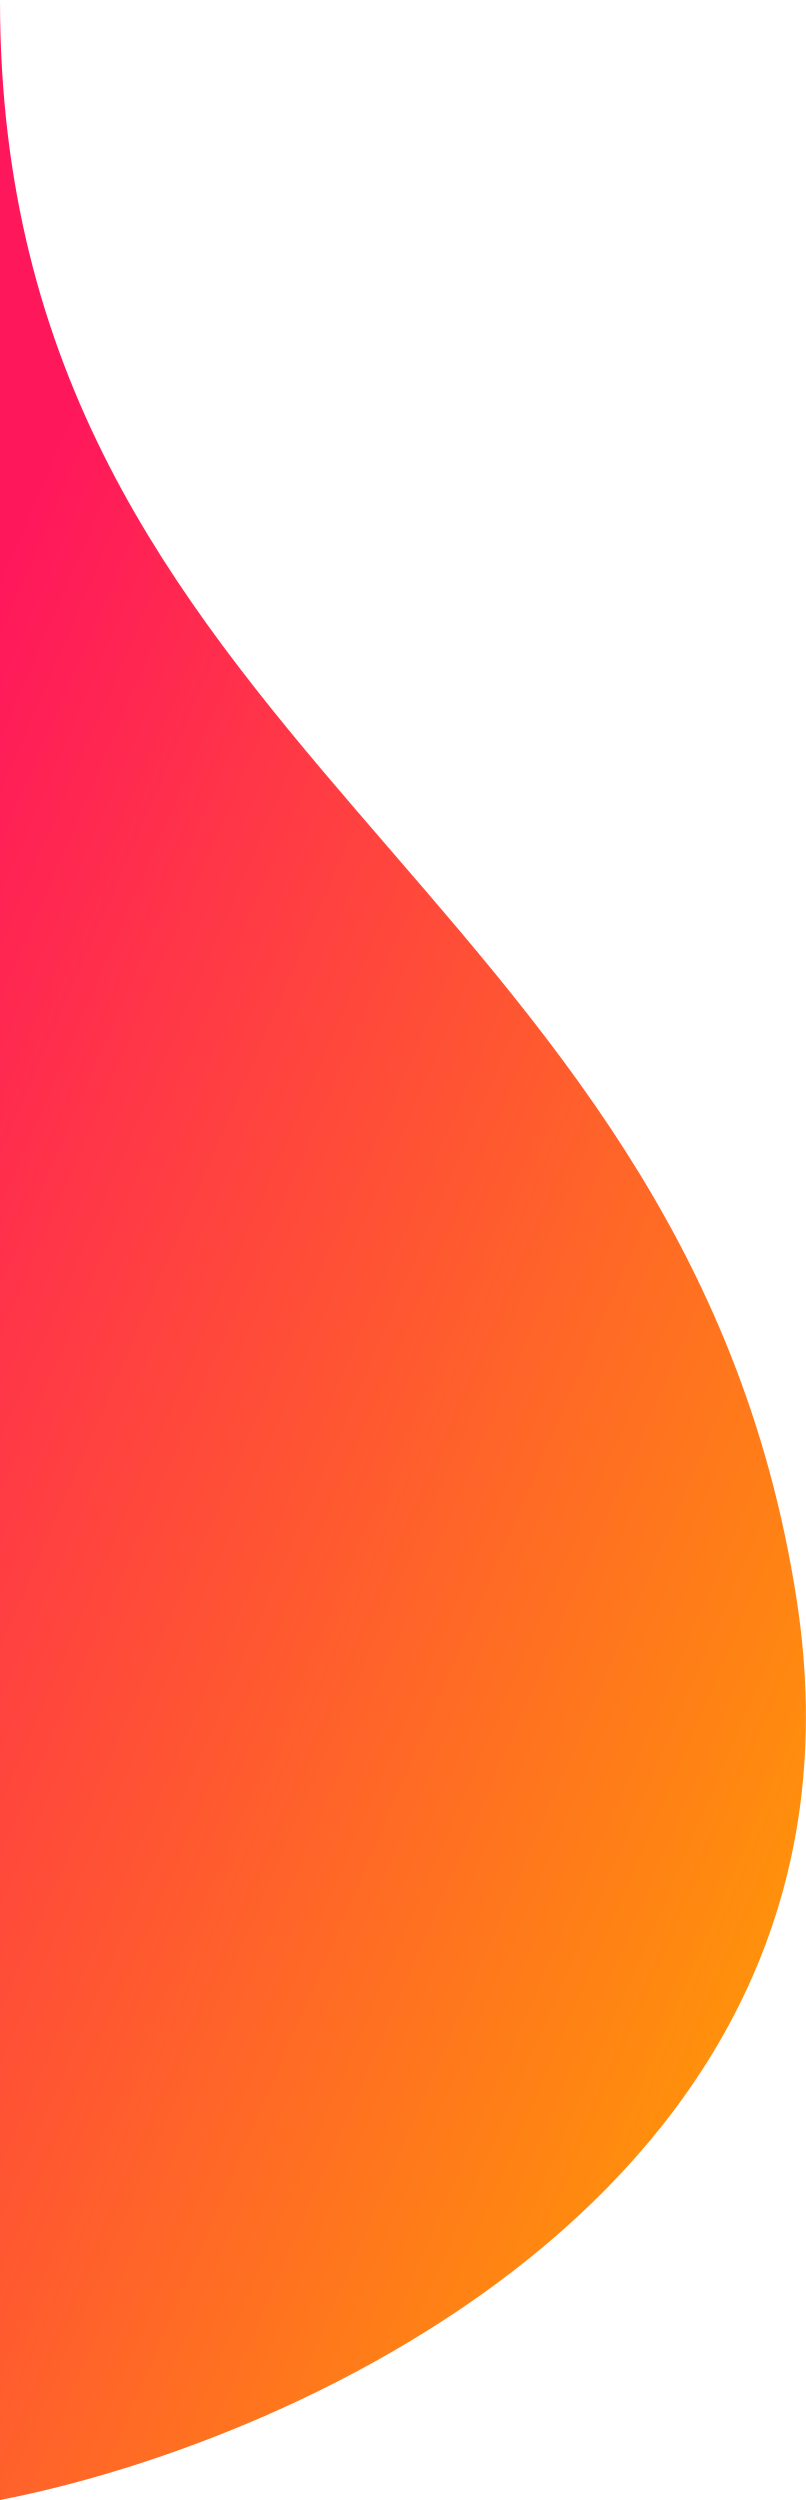
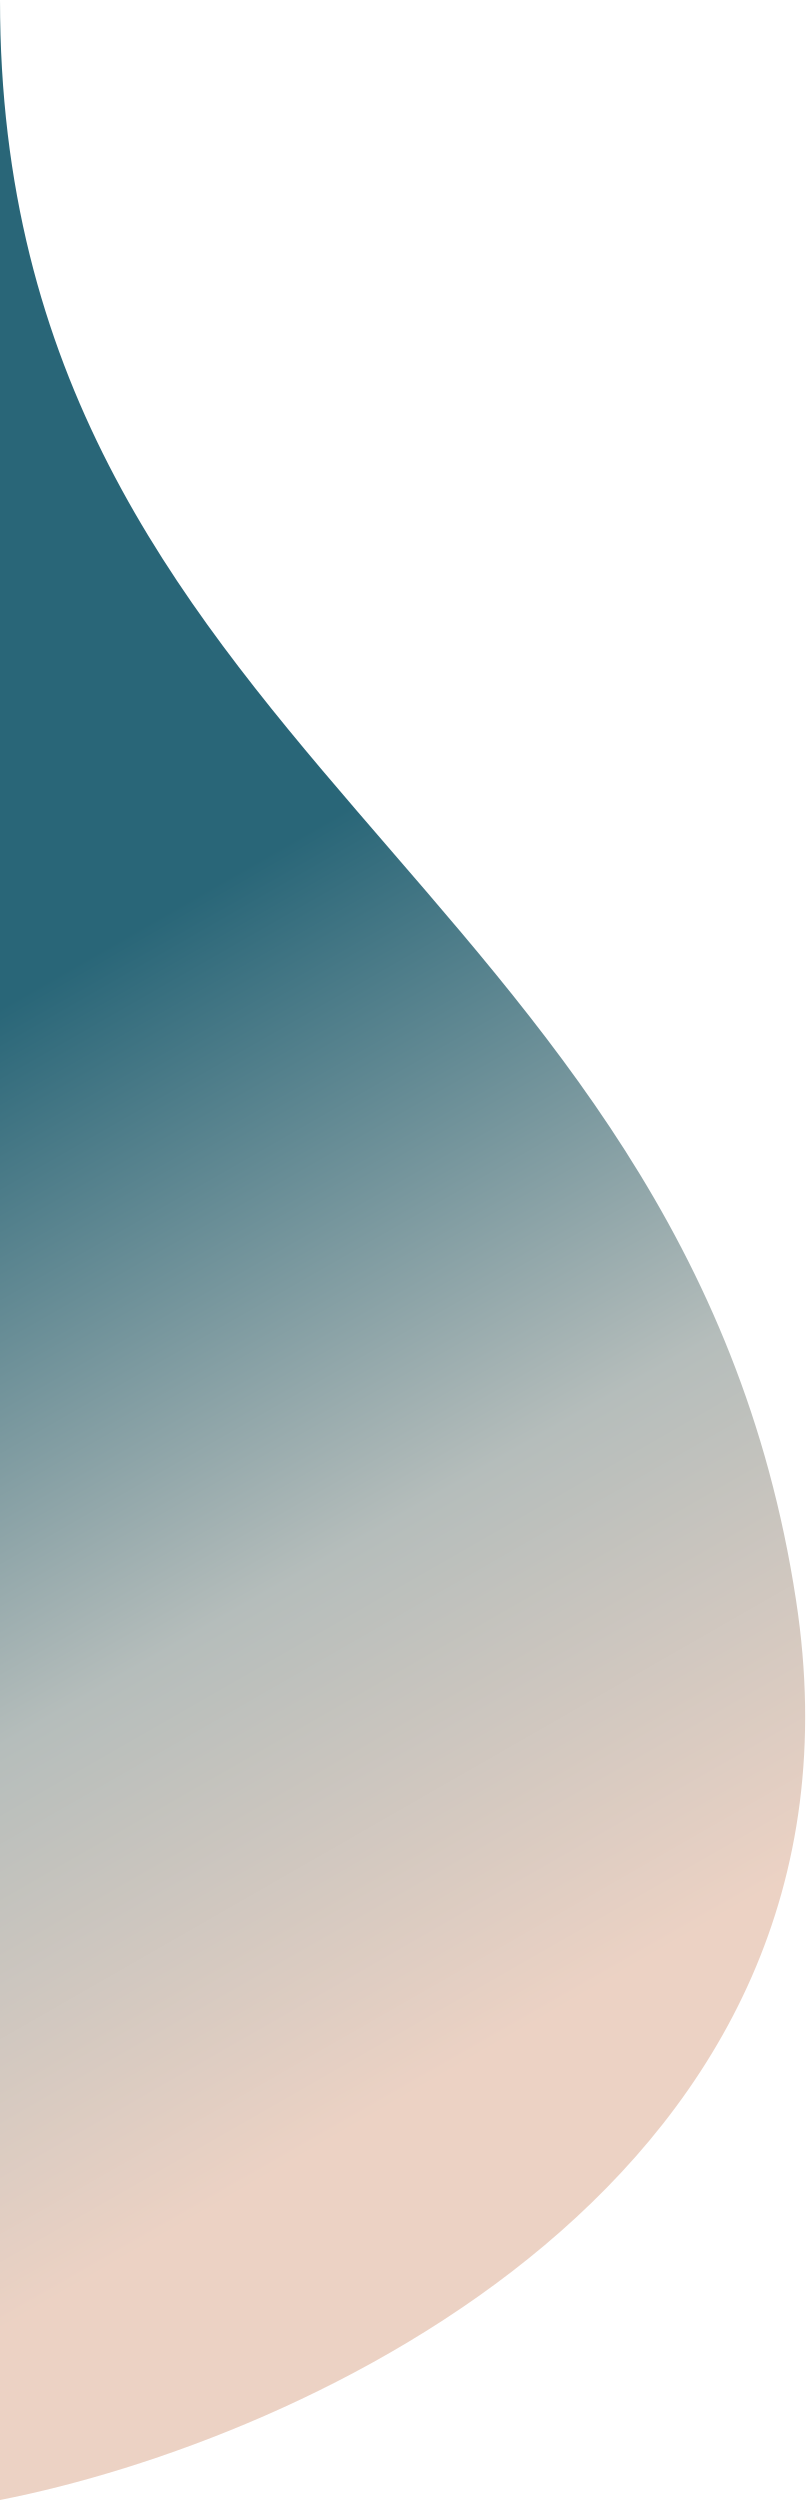
- <svg xmlns="http://www.w3.org/2000/svg" width="49" height="152" viewBox="0 0 49 152" fill="none">
-   <path d="M48.446 97.314C53.851 132.488 18.401 148.427 0 152L1.81258e-06 0C1.26794e-06 45.673 41.689 53.346 48.446 97.314Z" fill="url(#paint0_linear)" />
-   <defs>
-     <linearGradient id="paint0_linear" x1="42.272" y1="154.831" x2="-37.084" y2="120.537" gradientUnits="userSpaceOnUse">
-       <stop stop-color="#FFA100" />
-       <stop offset="1" stop-color="#FF175C" />
-     </linearGradient>
-   </defs>
+ <svg xmlns="http://www.w3.org/2000/svg" version="1.1" id="圖層_1" x="0px" y="0px" viewBox="0 0 49 152" style="enable-background:new 0 0 49 152;" xml:space="preserve">
+   <style type="text/css">
+ 	.st0{fill:url(#SVGID_1_);}
+ </style>
+   <linearGradient id="SVGID_1_" gradientUnits="userSpaceOnUse" x1="-11.219" y1="56.432" x2="31.781" y2="131.432">
+     <stop offset="0.113" style="stop-color:#296678" />
+     <stop offset="0.564" style="stop-color:#B5BDBB" />
+     <stop offset="0.921" style="stop-color:#ECD2C4" />
+   </linearGradient>
+   <path class="st0" d="M48.4,97.3c5.4,35.2-30,51.1-48.4,54.7L0,0C0,45.7,41.7,53.3,48.4,97.3z" />
</svg>
